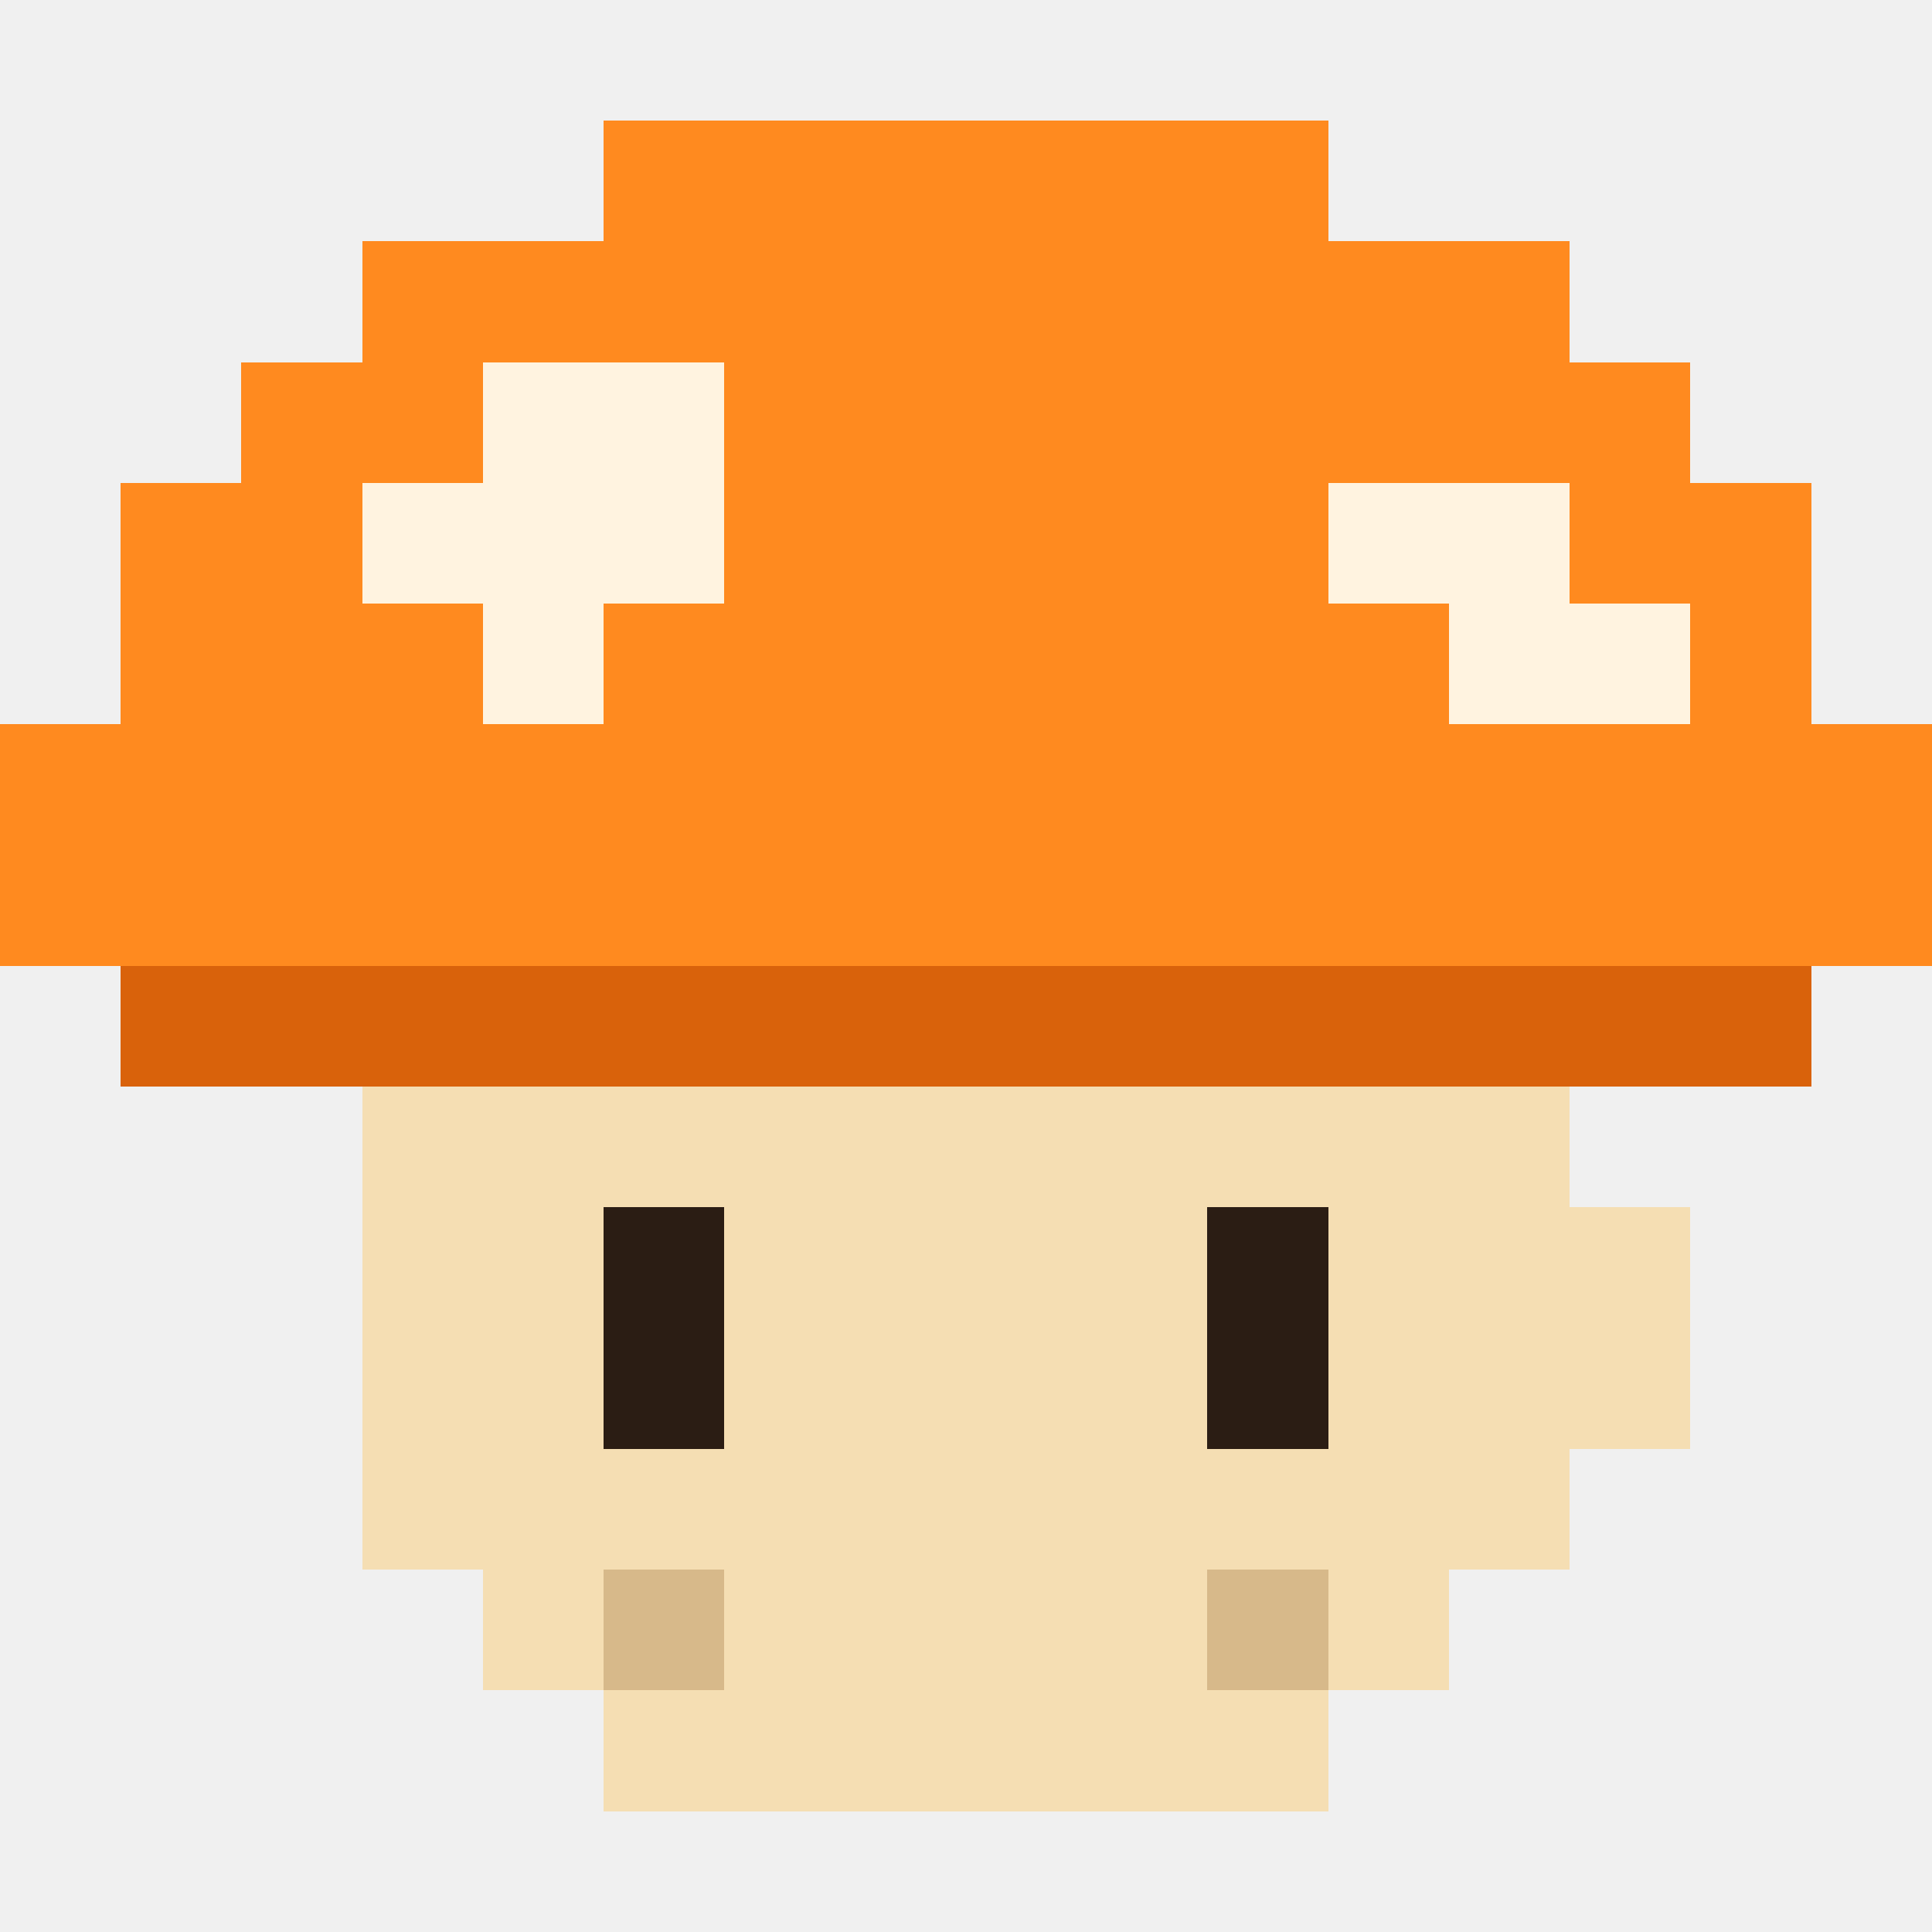
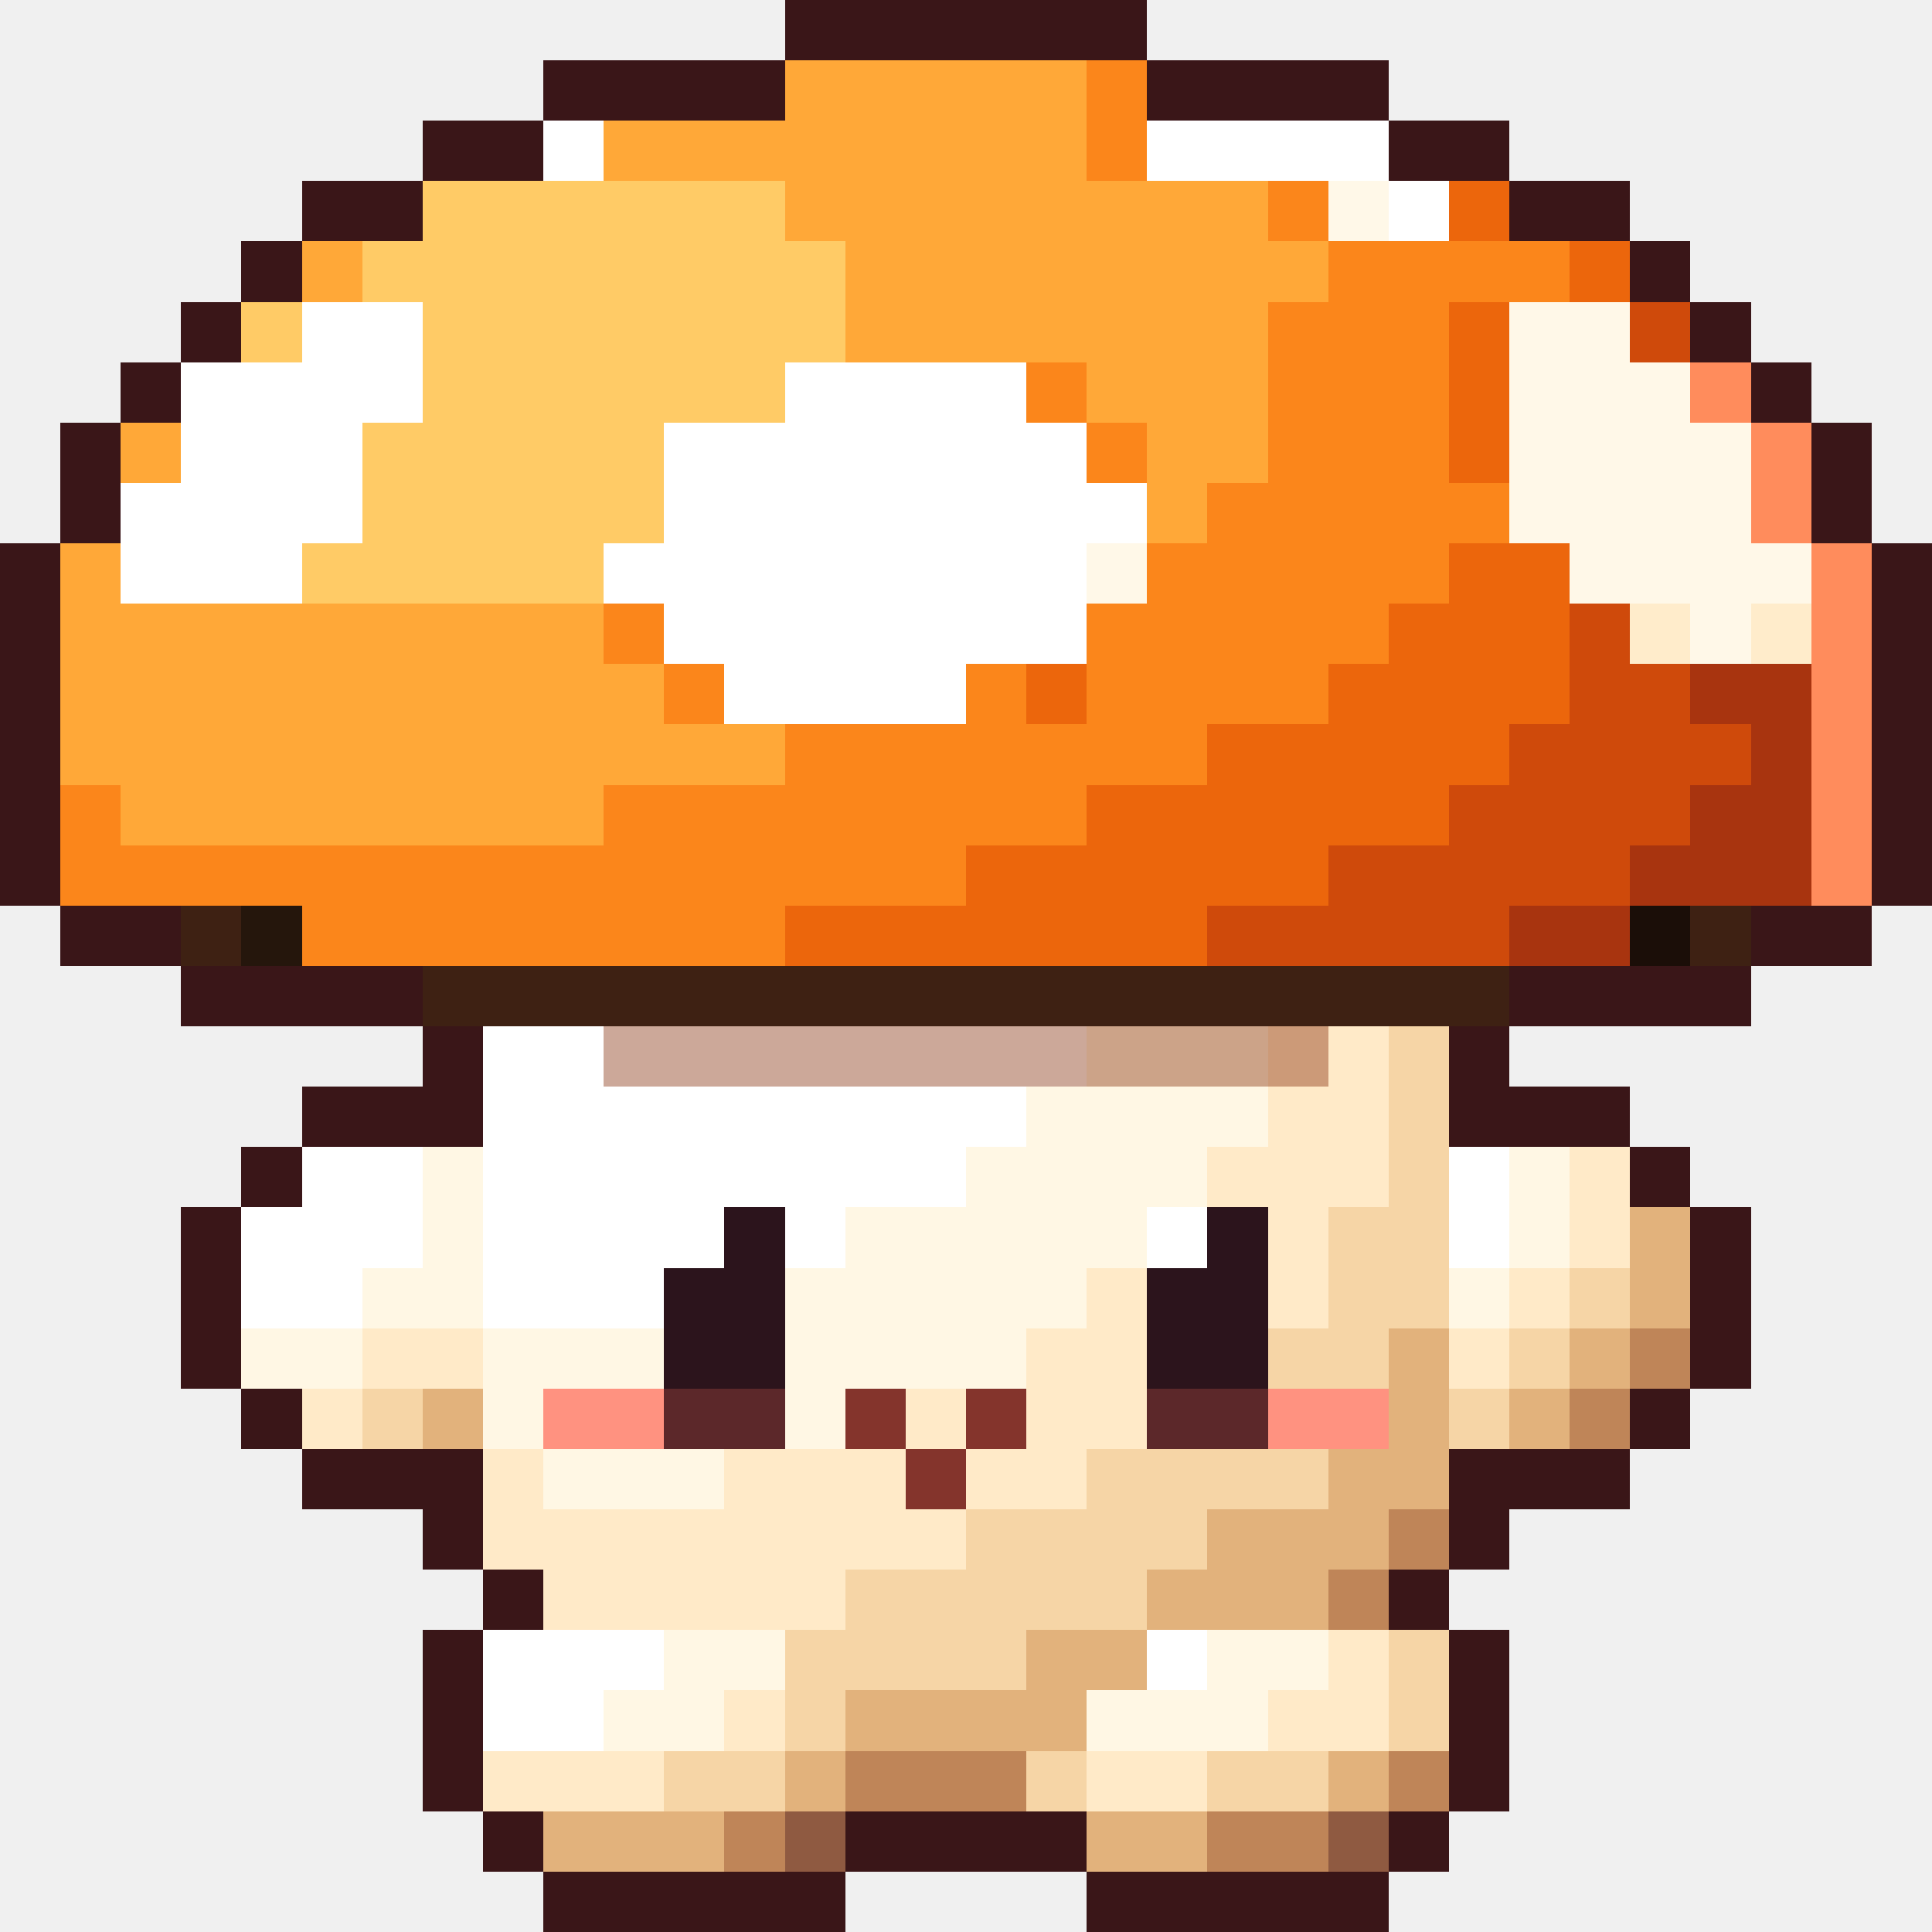
- <svg xmlns="http://www.w3.org/2000/svg" width="64" height="64" viewBox="0 -1 16 16" shape-rendering="crispEdges" aria-hidden="true">
-   <rect x="5" y="0" width="6" height="1" fill="#ff8a1f" />
-   <rect x="3" y="1" width="10" height="1" fill="#ff8a1f" />
-   <rect x="2" y="2" width="2" height="1" fill="#ff8a1f" />
-   <rect x="4" y="2" width="2" height="1" fill="#fff3e0" />
-   <rect x="6" y="2" width="8" height="1" fill="#ff8a1f" />
-   <rect x="1" y="3" width="2" height="1" fill="#ff8a1f" />
-   <rect x="3" y="3" width="3" height="1" fill="#fff3e0" />
-   <rect x="6" y="3" width="5" height="1" fill="#ff8a1f" />
-   <rect x="11" y="3" width="2" height="1" fill="#fff3e0" />
-   <rect x="13" y="3" width="2" height="1" fill="#ff8a1f" />
-   <rect x="1" y="4" width="3" height="1" fill="#ff8a1f" />
-   <rect x="4" y="4" width="1" height="1" fill="#fff3e0" />
-   <rect x="5" y="4" width="7" height="1" fill="#ff8a1f" />
-   <rect x="12" y="4" width="2" height="1" fill="#fff3e0" />
-   <rect x="14" y="4" width="1" height="1" fill="#ff8a1f" />
-   <rect x="0" y="5" width="16" height="1" fill="#ff8a1f" />
-   <rect x="0" y="6" width="16" height="1" fill="#ff8a1f" />
-   <rect x="1" y="7" width="14" height="1" fill="#d9620b" />
-   <rect x="3" y="8" width="10" height="1" fill="#f5deb3" />
-   <rect x="3" y="9" width="2" height="1" fill="#f5deb3" />
-   <rect x="5" y="9" width="1" height="1" fill="#2b1d14" />
-   <rect x="6" y="9" width="4" height="1" fill="#f5deb3" />
-   <rect x="10" y="9" width="1" height="1" fill="#2b1d14" />
-   <rect x="11" y="9" width="3" height="1" fill="#f5deb3" />
-   <rect x="3" y="10" width="2" height="1" fill="#f5deb3" />
-   <rect x="5" y="10" width="1" height="1" fill="#2b1d14" />
-   <rect x="6" y="10" width="4" height="1" fill="#f5deb3" />
-   <rect x="10" y="10" width="1" height="1" fill="#2b1d14" />
-   <rect x="11" y="10" width="3" height="1" fill="#f5deb3" />
-   <rect x="3" y="11" width="10" height="1" fill="#f5deb3" />
-   <rect x="4" y="12" width="1" height="1" fill="#f5deb3" />
-   <rect x="5" y="12" width="1" height="1" fill="#d7b98a" />
-   <rect x="6" y="12" width="4" height="1" fill="#f5deb3" />
-   <rect x="10" y="12" width="1" height="1" fill="#d7b98a" />
-   <rect x="11" y="12" width="1" height="1" fill="#f5deb3" />
-   <rect x="5" y="13" width="6" height="1" fill="#f5deb3" />
+ <svg xmlns="http://www.w3.org/2000/svg" viewBox="0 0 32 32" shape-rendering="crispEdges">
+   <path fill="#3a1618" d="M13 0h6v1h-6zM9 1h4v1h-4zM19 1h4v1h-4zM7 2h2v1h-2zM23 2h2v1h-2zM5 3h2v1h-2zM25 3h2v1h-2zM4 4h1v1h-1zM27 4h1v1h-1zM3 5h1v1h-1zM28 5h1v1h-1zM2 6h1v1h-1zM29 6h1v1h-1zM1 7h1v1h-1zM30 7h1v1h-1zM1 8h1v1h-1zM30 8h1v1h-1zM0 9h1v1h-1zM31 9h1v1h-1zM0 10h1v1h-1zM31 10h1v1h-1zM0 11h1v1h-1zM31 11h1v1h-1zM0 12h1v1h-1zM31 12h1v1h-1zM0 13h1v1h-1zM31 13h1v1h-1zM0 14h1v1h-1zM31 14h1v1h-1zM1 15h2v1h-2zM29 15h2v1h-2zM3 16h4v1h-4zM25 16h4v1h-4zM7 17h1v1h-1zM24 17h1v1h-1zM5 18h3v1h-3zM24 18h3v1h-3zM4 19h1v1h-1zM27 19h1v1h-1zM3 20h1v1h-1zM28 20h1v1h-1zM3 21h1v1h-1zM28 21h1v1h-1zM3 22h1v1h-1zM28 22h1v1h-1zM4 23h1v1h-1zM27 23h1v1h-1zM5 24h3v1h-3zM24 24h3v1h-3zM7 25h1v1h-1zM24 25h1v1h-1zM8 26h1v1h-1zM23 26h1v1h-1zM7 27h1v1h-1zM24 27h1v1h-1zM7 28h1v1h-1zM24 28h1v1h-1zM7 29h1v1h-1zM24 29h1v1h-1zM8 30h1v1h-1zM14 30h4v1h-4zM23 30h1v1h-1zM9 31h5v1h-5zM18 31h5v1h-5z" />
+   <path fill="#ffa838" d="M13 1h5v1h-5zM10 2h8v1h-8zM13 3h8v1h-8zM5 4h1v1h-1zM14 4h8v1h-8zM14 5h7v1h-7zM18 6h3v1h-3zM2 7h1v1h-1zM19 7h2v1h-2zM19 8h1v1h-1zM1 9h1v1h-1zM1 10h9v1h-9zM1 11h10v1h-10zM1 12h12v1h-12zM2 13h8v1h-8z" />
+   <path fill="#fb861b" d="M18 1h1v1h-1zM18 2h1v1h-1zM21 3h1v1h-1zM22 4h4v1h-4zM21 5h3v1h-3zM17 6h1v1h-1zM21 6h3v1h-3zM18 7h1v1h-1zM21 7h3v1h-3zM20 8h5v1h-5zM19 9h5v1h-5zM10 10h1v1h-1zM18 10h5v1h-5zM11 11h1v1h-1zM16 11h1v1h-1zM18 11h4v1h-4zM13 12h7v1h-7zM1 13h1v1h-1zM10 13h8v1h-8zM1 14h15v1h-15zM5 15h8v1h-8z" />
+   <path fill="#ffffff" d="M9 2h1v1h-1zM19 2h4v1h-4zM23 3h1v1h-1zM5 5h2v1h-2zM3 6h4v1h-4zM13 6h4v1h-4zM3 7h3v1h-3zM11 7h7v1h-7zM2 8h4v1h-4zM11 8h8v1h-8zM2 9h3v1h-3zM10 9h8v1h-8zM11 10h7v1h-7zM12 11h4v1h-4zM8 17h2v1h-2zM8 18h9v1h-9zM5 19h2v1h-2zM8 19h8v1h-8zM24 19h1v1h-1zM4 20h3v1h-3zM8 20h4v1h-4zM13 20h1v1h-1zM19 20h1v1h-1zM24 20h1v1h-1zM4 21h2v1h-2zM8 21h3v1h-3zM8 27h3v1h-3zM19 27h1v1h-1zM8 28h2v1h-2z" />
+   <path fill="#ffcb66" d="M7 3h6v1h-6zM6 4h8v1h-8zM4 5h1v1h-1zM7 5h7v1h-7zM7 6h6v1h-6zM6 7h5v1h-5zM6 8h5v1h-5zM5 9h5v1h-5z" />
+   <path fill="#fff8e8" d="M22 3h1v1h-1zM25 5h2v1h-2zM25 6h3v1h-3zM25 7h4v1h-4zM25 8h4v1h-4zM18 9h1v1h-1zM26 9h4v1h-4zM28 10h1v1h-1z" />
+   <path fill="#ec660c" d="M24 3h1v1h-1zM26 4h1v1h-1zM24 5h1v1h-1zM24 6h1v1h-1zM24 7h1v1h-1zM24 9h2v1h-2zM23 10h3v1h-3zM17 11h1v1h-1zM22 11h4v1h-4zM20 12h5v1h-5zM18 13h6v1h-6zM16 14h6v1h-6zM13 15h7v1h-7z" />
+   <path fill="#cf4a0b" d="M27 5h1v1h-1zM26 10h1v1h-1zM26 11h2v1h-2zM25 12h4v1h-4zM24 13h4v1h-4zM22 14h5v1h-5zM20 15h5v1h-5z" />
+   <path fill="#ff8c5c" d="M28 6h1v1h-1zM29 7h1v1h-1zM29 8h1v1h-1zM30 9h1v1h-1zM30 10h1v1h-1zM30 11h1v1h-1zM30 12h1v1h-1zM30 13h1v1h-1zM30 14h1v1h-1z" />
+   <path fill="#ffeccb" d="M27 10h1v1h-1zM29 10h1v1h-1z" />
+   <path fill="#a8340f" d="M28 11h2v1h-2zM29 12h1v1h-1zM28 13h2v1h-2zM27 14h3v1h-3zM25 15h2v1h-2z" />
+   <path fill="#3e2113" d="M3 15h1v1h-1zM28 15h1v1h-1zM7 16h18v1h-18z" />
+   <path fill="#25160c" d="M4 15h1v1h-1z" />
+   <path fill="#1b0e08" d="M27 15h1v1h-1z" />
+   <path fill="#cca899" d="M10 17h8v1h-8z" />
+   <path fill="#cca388" d="M18 17h3v1h-3z" />
+   <path fill="#cc9a78" d="M21 17h1v1h-1z" />
+   <path fill="#ffeac8" d="M22 17h1v1h-1zM21 18h2v1h-2zM20 19h3v1h-3zM26 19h1v1h-1zM21 20h1v1h-1zM26 20h1v1h-1zM18 21h1v1h-1zM21 21h1v1h-1zM25 21h1v1h-1zM6 22h2v1h-2zM17 22h2v1h-2zM24 22h1v1h-1zM5 23h1v1h-1zM15 23h1v1h-1zM17 23h2v1h-2zM8 24h1v1h-1zM12 24h3v1h-3zM16 24h2v1h-2zM8 25h8v1h-8zM9 26h5v1h-5zM22 27h1v1h-1zM12 28h1v1h-1zM21 28h2v1h-2zM8 29h3v1h-3zM18 29h2v1h-2z" />
+   <path fill="#f6d5a6" d="M23 17h1v1h-1zM23 18h1v1h-1zM23 19h1v1h-1zM22 20h2v1h-2zM22 21h2v1h-2zM26 21h1v1h-1zM21 22h2v1h-2zM25 22h1v1h-1zM6 23h1v1h-1zM24 23h1v1h-1zM18 24h4v1h-4zM16 25h4v1h-4zM14 26h5v1h-5zM13 27h4v1h-4zM23 27h1v1h-1zM13 28h1v1h-1zM23 28h1v1h-1zM11 29h2v1h-2zM17 29h1v1h-1zM20 29h2v1h-2z" />
+   <path fill="#fff7e4" d="M17 18h4v1h-4zM7 19h1v1h-1zM16 19h4v1h-4zM25 19h1v1h-1zM7 20h1v1h-1zM14 20h5v1h-5zM25 20h1v1h-1zM6 21h2v1h-2zM13 21h5v1h-5zM24 21h1v1h-1zM4 22h2v1h-2zM8 22h3v1h-3zM13 22h4v1h-4zM8 23h1v1h-1zM13 23h1v1h-1zM9 24h3v1h-3zM11 27h2v1h-2zM20 27h2v1h-2zM10 28h2v1h-2zM18 28h3v1h-3z" />
+   <path fill="#2c141c" d="M12 20h1v1h-1zM20 20h1v1h-1zM11 21h2v1h-2zM19 21h2v1h-2zM11 22h2v1h-2zM19 22h2v1h-2z" />
+   <path fill="#e2b27c" d="M27 20h1v1h-1zM27 21h1v1h-1zM23 22h1v1h-1zM26 22h1v1h-1zM7 23h1v1h-1zM23 23h1v1h-1zM25 23h1v1h-1zM22 24h2v1h-2zM20 25h3v1h-3zM19 26h3v1h-3zM17 27h2v1h-2zM14 28h4v1h-4zM13 29h1v1h-1zM22 29h1v1h-1zM9 30h3v1h-3zM18 30h2v1h-2z" />
+   <path fill="#bf8558" d="M27 22h1v1h-1zM26 23h1v1h-1zM23 25h1v1h-1zM22 26h1v1h-1zM14 29h3v1h-3zM23 29h1v1h-1zM12 30h1v1h-1zM20 30h2v1h-2z" />
+   <path fill="#ff9280" d="M9 23h2v1h-2zM21 23h2v1h-2z" />
+   <path fill="#5c282a" d="M11 23h2v1h-2zM19 23h2v1h-2z" />
+   <path fill="#84342c" d="M14 23h1v1h-1zM16 23h1v1h-1zM15 24h1v1h-1z" />
+   <path fill="#8f5a41" d="M13 30h1v1h-1zM22 30h1v1h-1z" />
</svg>
